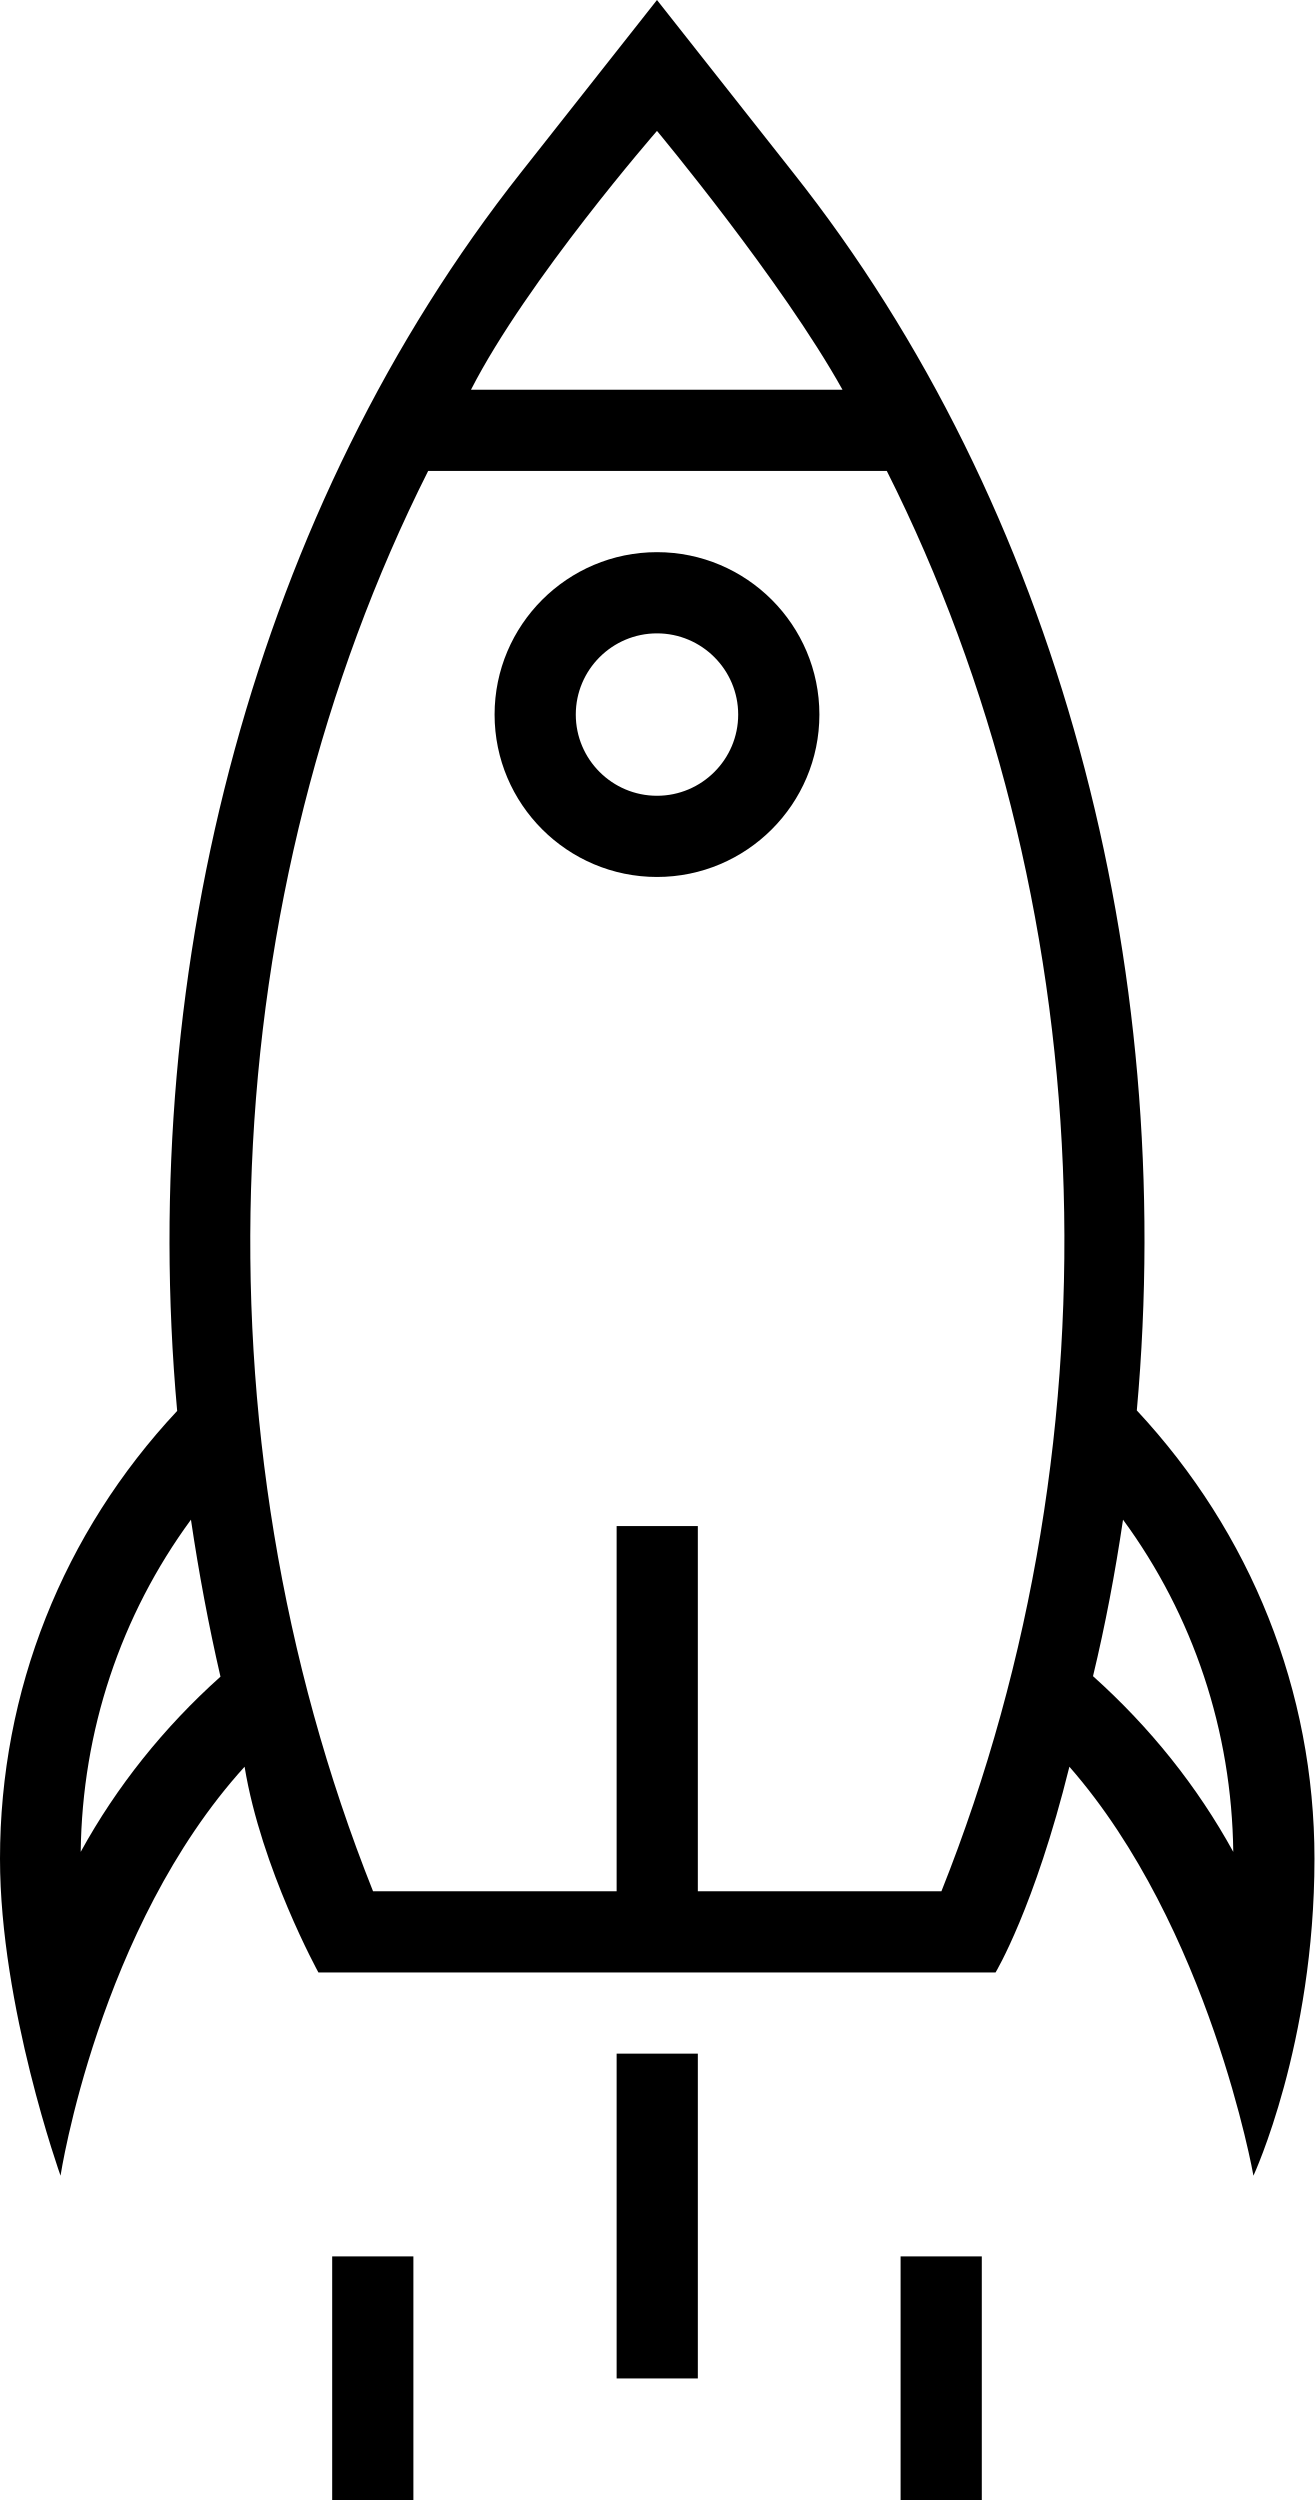
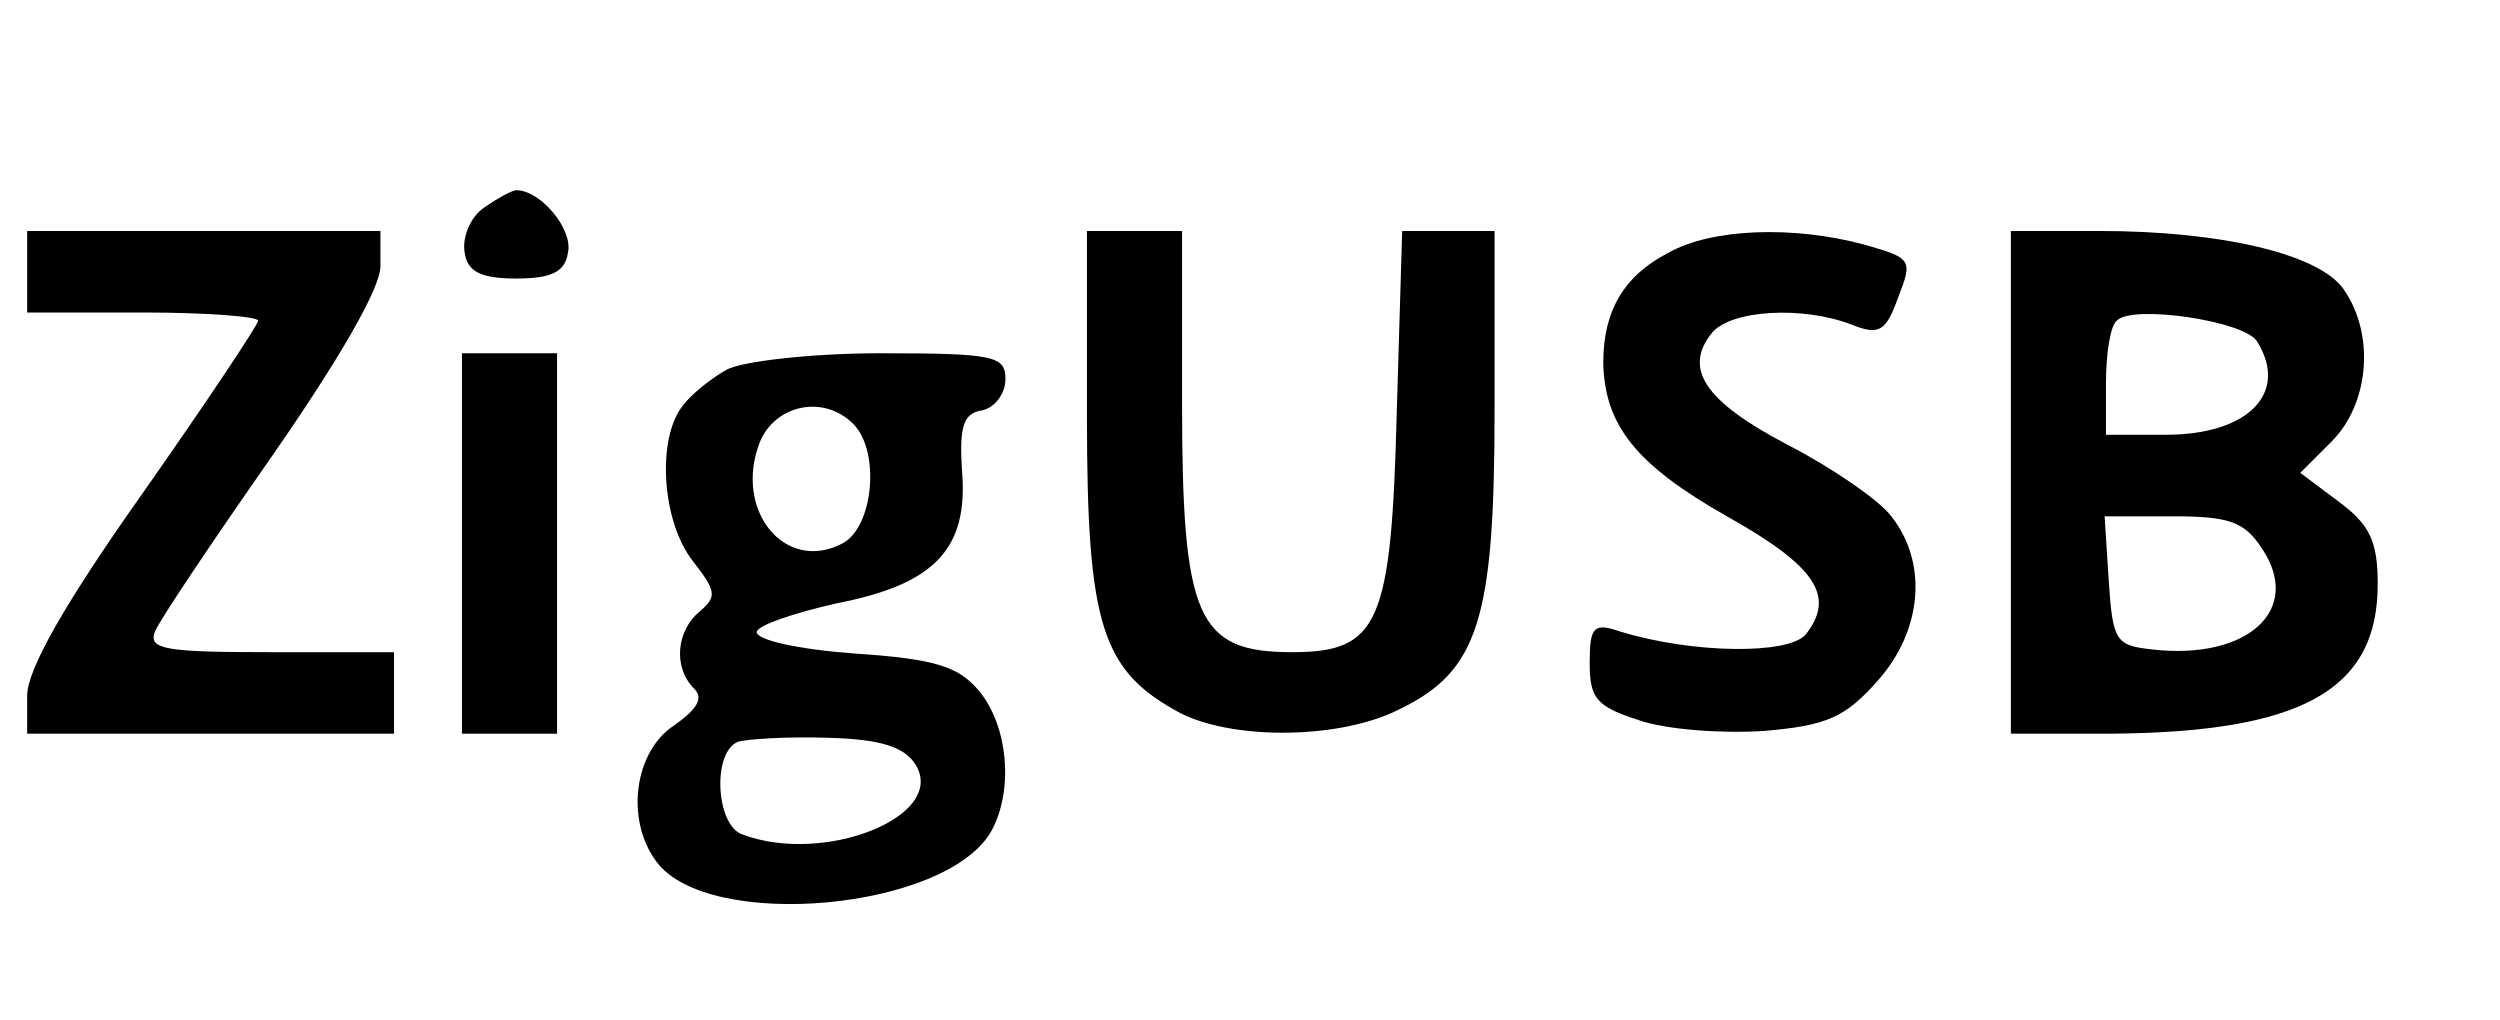
- <svg xmlns="http://www.w3.org/2000/svg" version="1.1" id="Layer_1" x="0px" y="0px" viewBox="0 0 267.1 508" style="enable-background:new 0 0 267.1 508;" xml:space="preserve">
-   <g>
-     <path d="M231,286.6c8.2-90.9-16-183.6-69.9-251.6L133.5,0l-27.6,35C52.1,103.1,27.8,195.8,36,286.7c-23.2,24.8-36,56.9-36,91   c0,30,12.3,64.4,12.3,64.4S20,391.7,49.7,359c3.4,20.7,15,41.8,15,41.8h137.6c0,0,7.9-13.1,15-41.8c28.5,32.6,37.4,83.1,37.4,83.1   s12.4-26.7,12.4-64.4C267.1,343.6,254.2,311.5,231,286.6z M16.4,376.3c0.3-24.6,8.1-48,22.4-67.5c1.6,10.8,3.6,21.5,6,31.9   C33.3,351,23.7,363,16.4,376.3z M133.5,26.6c0,0,25.4,30.5,37.7,52.6H95.7C107.1,56.9,133.5,26.6,133.5,26.6z M191.3,384.3h-49.5   v-74.2h-16.5v74.2H75.8C38.4,290.5,43.8,181.6,87,95.7h93.2C223.4,181.6,228.7,290.5,191.3,384.3z M222.1,340.6   c2.5-10.4,4.5-21,6.1-31.8c14.3,19.5,22.1,42.9,22.4,67.5C243.3,363,233.7,351,222.1,340.6z" />
-     <path d="M133.5,112.2c-18.2,0-33,14.8-33,33s14.8,33,33,33s33-14.8,33-33S151.7,112.2,133.5,112.2z M133.5,161.7   c-9.1,0-16.5-7.4-16.5-16.5s7.4-16.5,16.5-16.5s16.5,7.4,16.5,16.5S142.6,161.7,133.5,161.7z" />
-     <rect x="125.3" y="417.3" width="16.5" height="66" />
-     <rect x="183" y="458.5" width="16.5" height="49.5" />
-     <rect x="67.5" y="458.5" width="16.5" height="49.5" />
+ <svg xmlns="http://www.w3.org/2000/svg" version="1.0" width="184pt" height="75pt" viewBox="0 0 184 75" preserveAspectRatio="xMidYMid meet">
+   <g transform="translate(0,75) scale(0.1,-0.1)" fill="#000000" stroke="none">
+     <path d="M356 597 c-10 -7 -16 -22 -14 -33 2 -14 12 -19 38 -19 26 0 36 5 38 19 4 17 -20 46 -38 46 -3 0 -14 -6 -24 -13z" />
+     <path d="M20 550 l0 -30 85 0 c47 0 85 -3 85 -6 0 -3 -38 -60 -85 -127 -58 -82 -85 -130 -85 -149 l0 -28 135 0 135 0 0 30 0 30 -91 0 c-77 0 -90 2 -85 15 3 8 42 66 86 129 50 72 80 124 80 140 l0 26 -130 0 -130 0 0 -30z" />
+     <path d="M800 443 c0 -154 11 -187 69 -218 40 -20 118 -19 161 3 58 28 70 66 70 220 l0 132 -34 0 -34 0 -4 -134 c-4 -155 -13 -176 -77 -176 -70 0 -81 25 -81 184 l0 126 -35 0 -35 0 0 -137z" />
+     <path d="M1228 564 c-33 -17 -48 -43 -48 -81 1 -46 24 -75 91 -113 66 -37 80 -59 58 -87 -13 -15 -83 -14 -136 2 -20 7 -23 4 -23 -23 0 -26 5 -32 36 -42 20 -7 61 -10 92 -8 47 4 60 10 84 37 33 37 37 87 10 121 -9 12 -44 36 -77 53 -61 32 -76 56 -55 82 14 17 67 20 103 6 20 -8 25 -5 34 20 11 28 10 29 -25 39 -52 14 -112 12 -144 -6z" />
+     <path d="M1480 395 l0 -185 73 0 c141 1 197 32 197 110 0 32 -6 44 -29 61 l-28 21 23 23 c28 28 32 79 9 112 -18 26 -90 43 -180 43 l-65 0 0 -185z m181 104 c24 -38 -6 -69 -67 -69 l-44 0 0 38 c0 21 3 42 8 46 11 12 93 0 103 -15z m4 -153 c30 -45 -11 -82 -81 -74 -27 3 -29 6 -32 51 l-3 47 50 0 c42 0 53 -4 66 -24z" />
+     <path d="M340 350 l0 -140 35 0 35 0 0 140 0 140 -35 0 -35 0 0 -140z" />
+     <path d="M535 478 c-11 -6 -26 -18 -32 -26 -20 -24 -16 -86 7 -115 17 -22 18 -26 5 -37 -17 -14 -20 -41 -4 -57 7 -7 2 -15 -15 -27 -29 -19 -36 -69 -13 -100 38 -52 215 -36 247 23 16 30 12 76 -9 102 -15 18 -31 24 -92 28 -41 3 -73 10 -72 16 1 5 28 14 59 21 72 14 97 40 92 98 -2 32 1 42 15 44 9 2 17 12 17 23 0 17 -8 19 -92 19 -51 0 -102 -6 -113 -12z m93 -40 c20 -20 15 -76 -8 -88 -42 -22 -80 24 -61 74 11 28 47 36 69 14z m46 -251 c23 -38 -68 -74 -128 -51 -19 7 -22 60 -3 68 6 2 36 4 66 3 40 -1 57 -7 65 -20z" />
  </g>
</svg>
